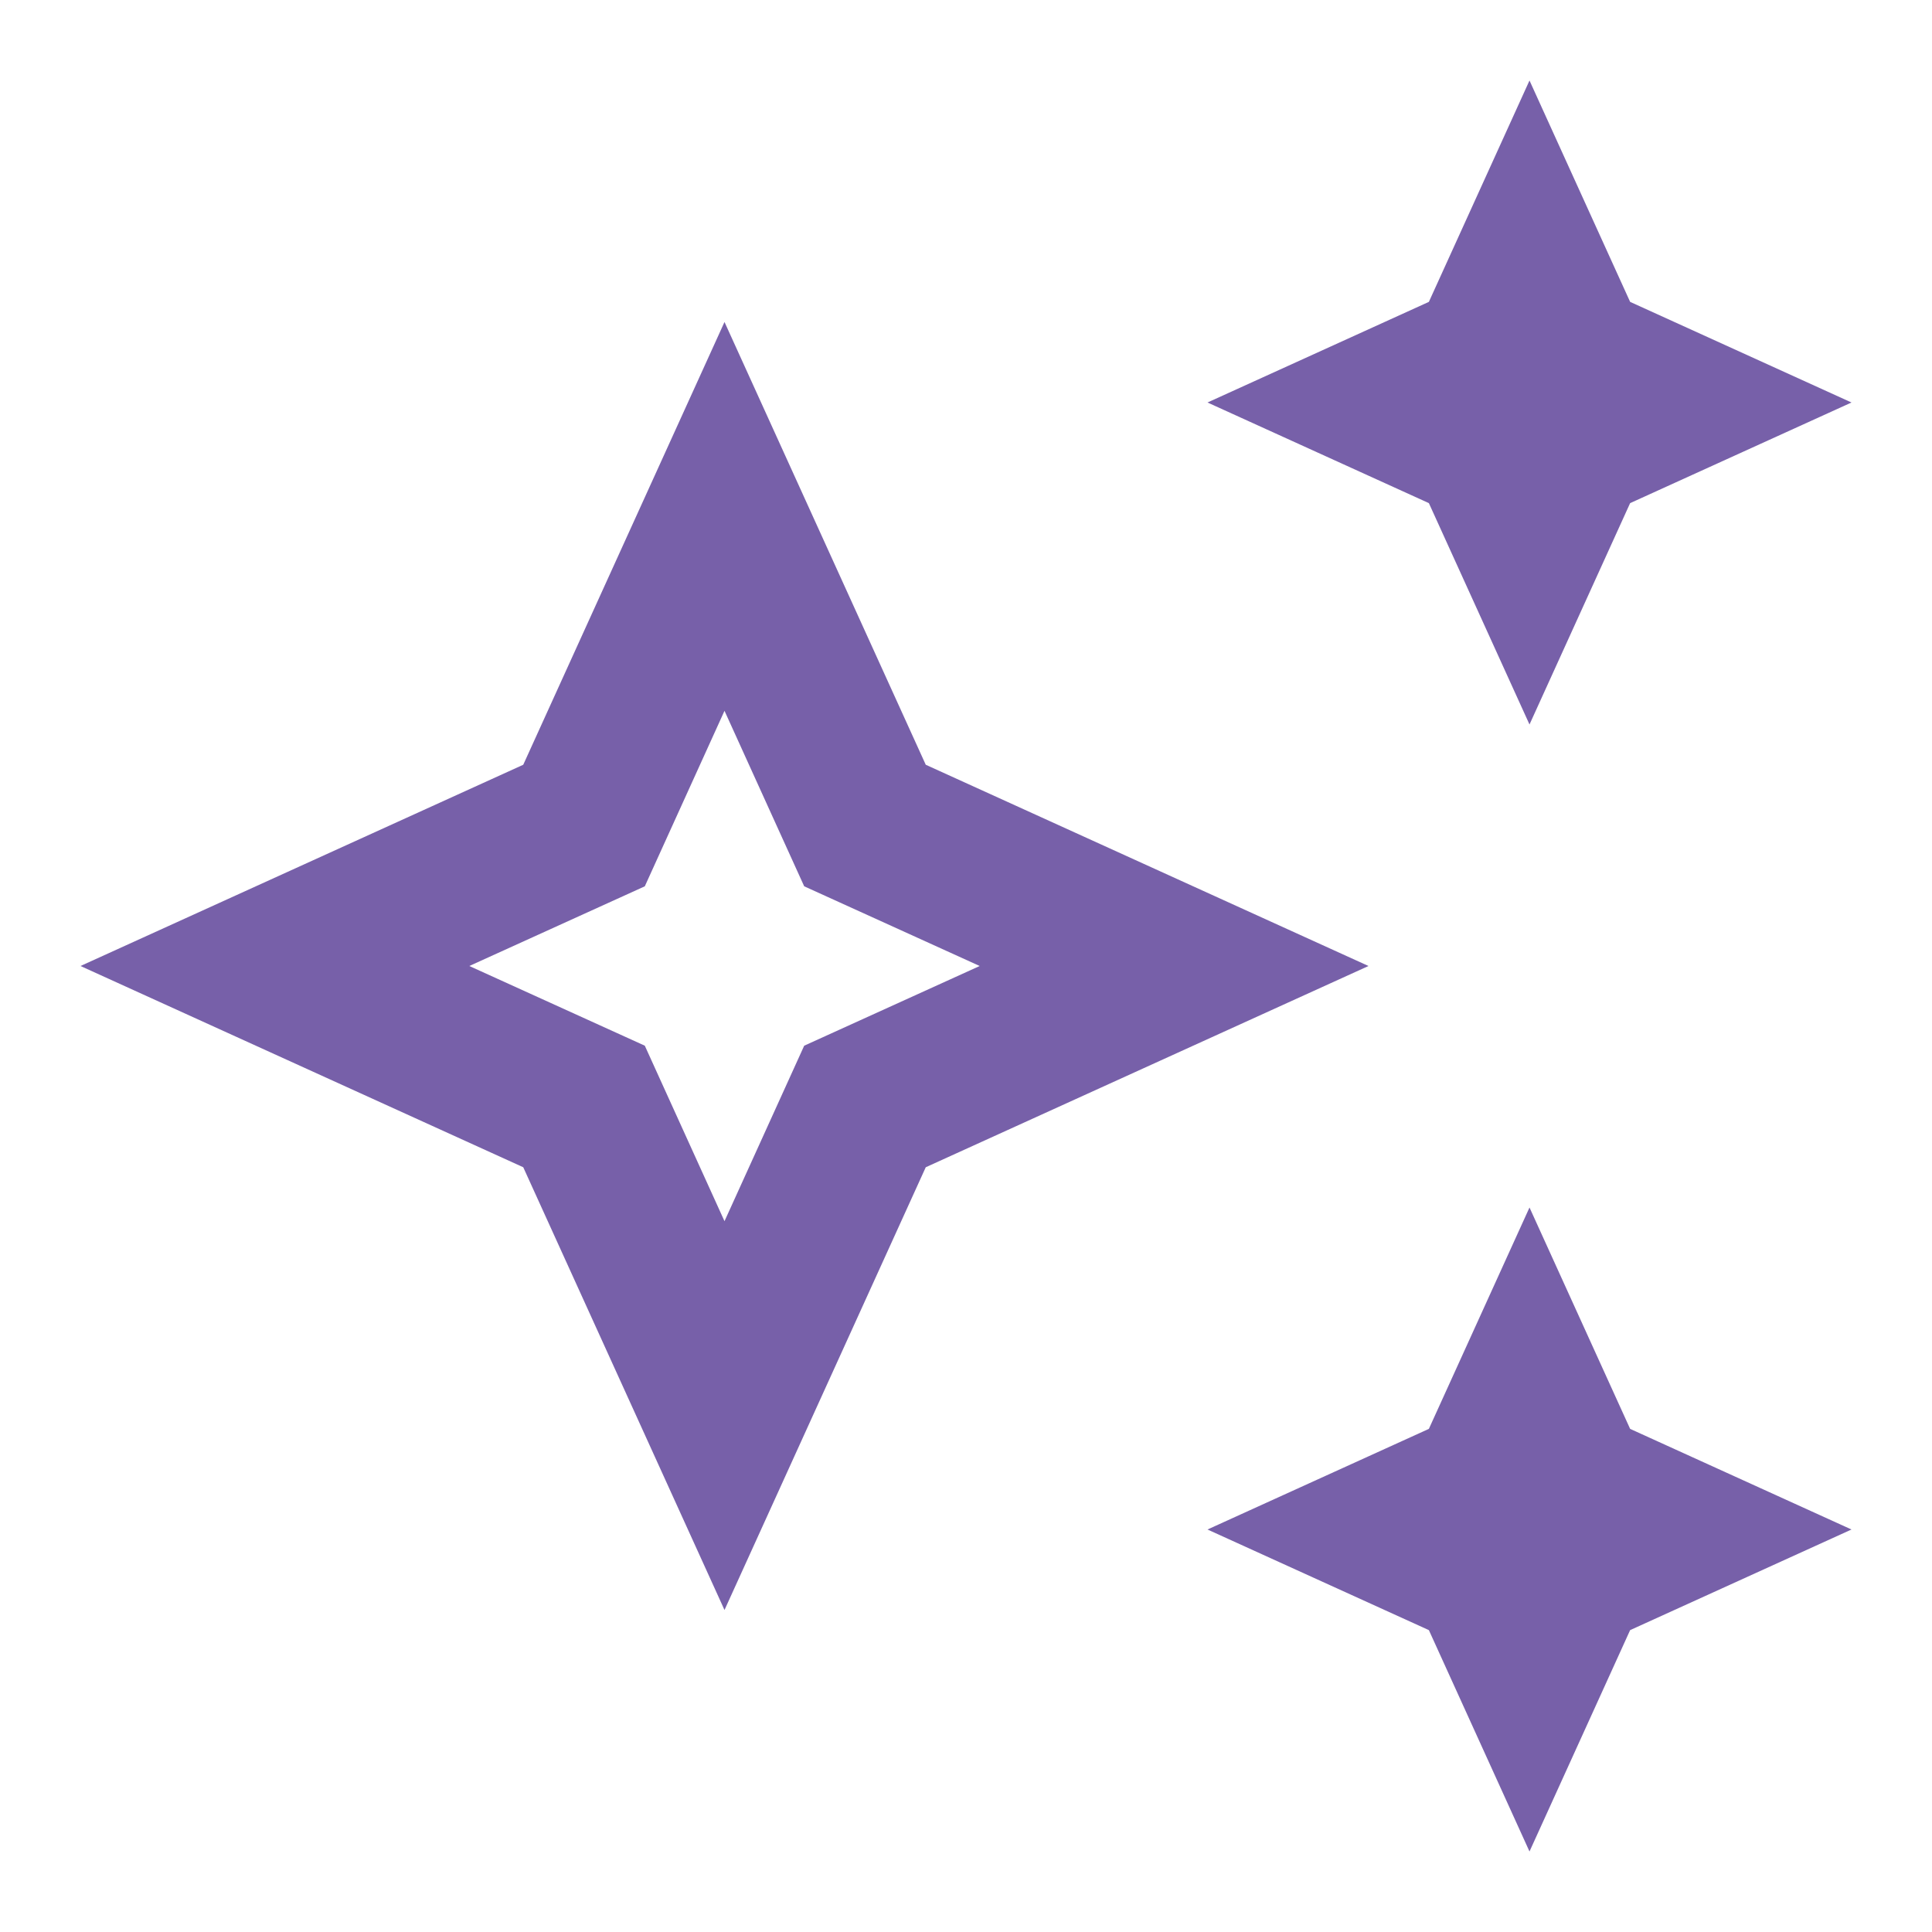
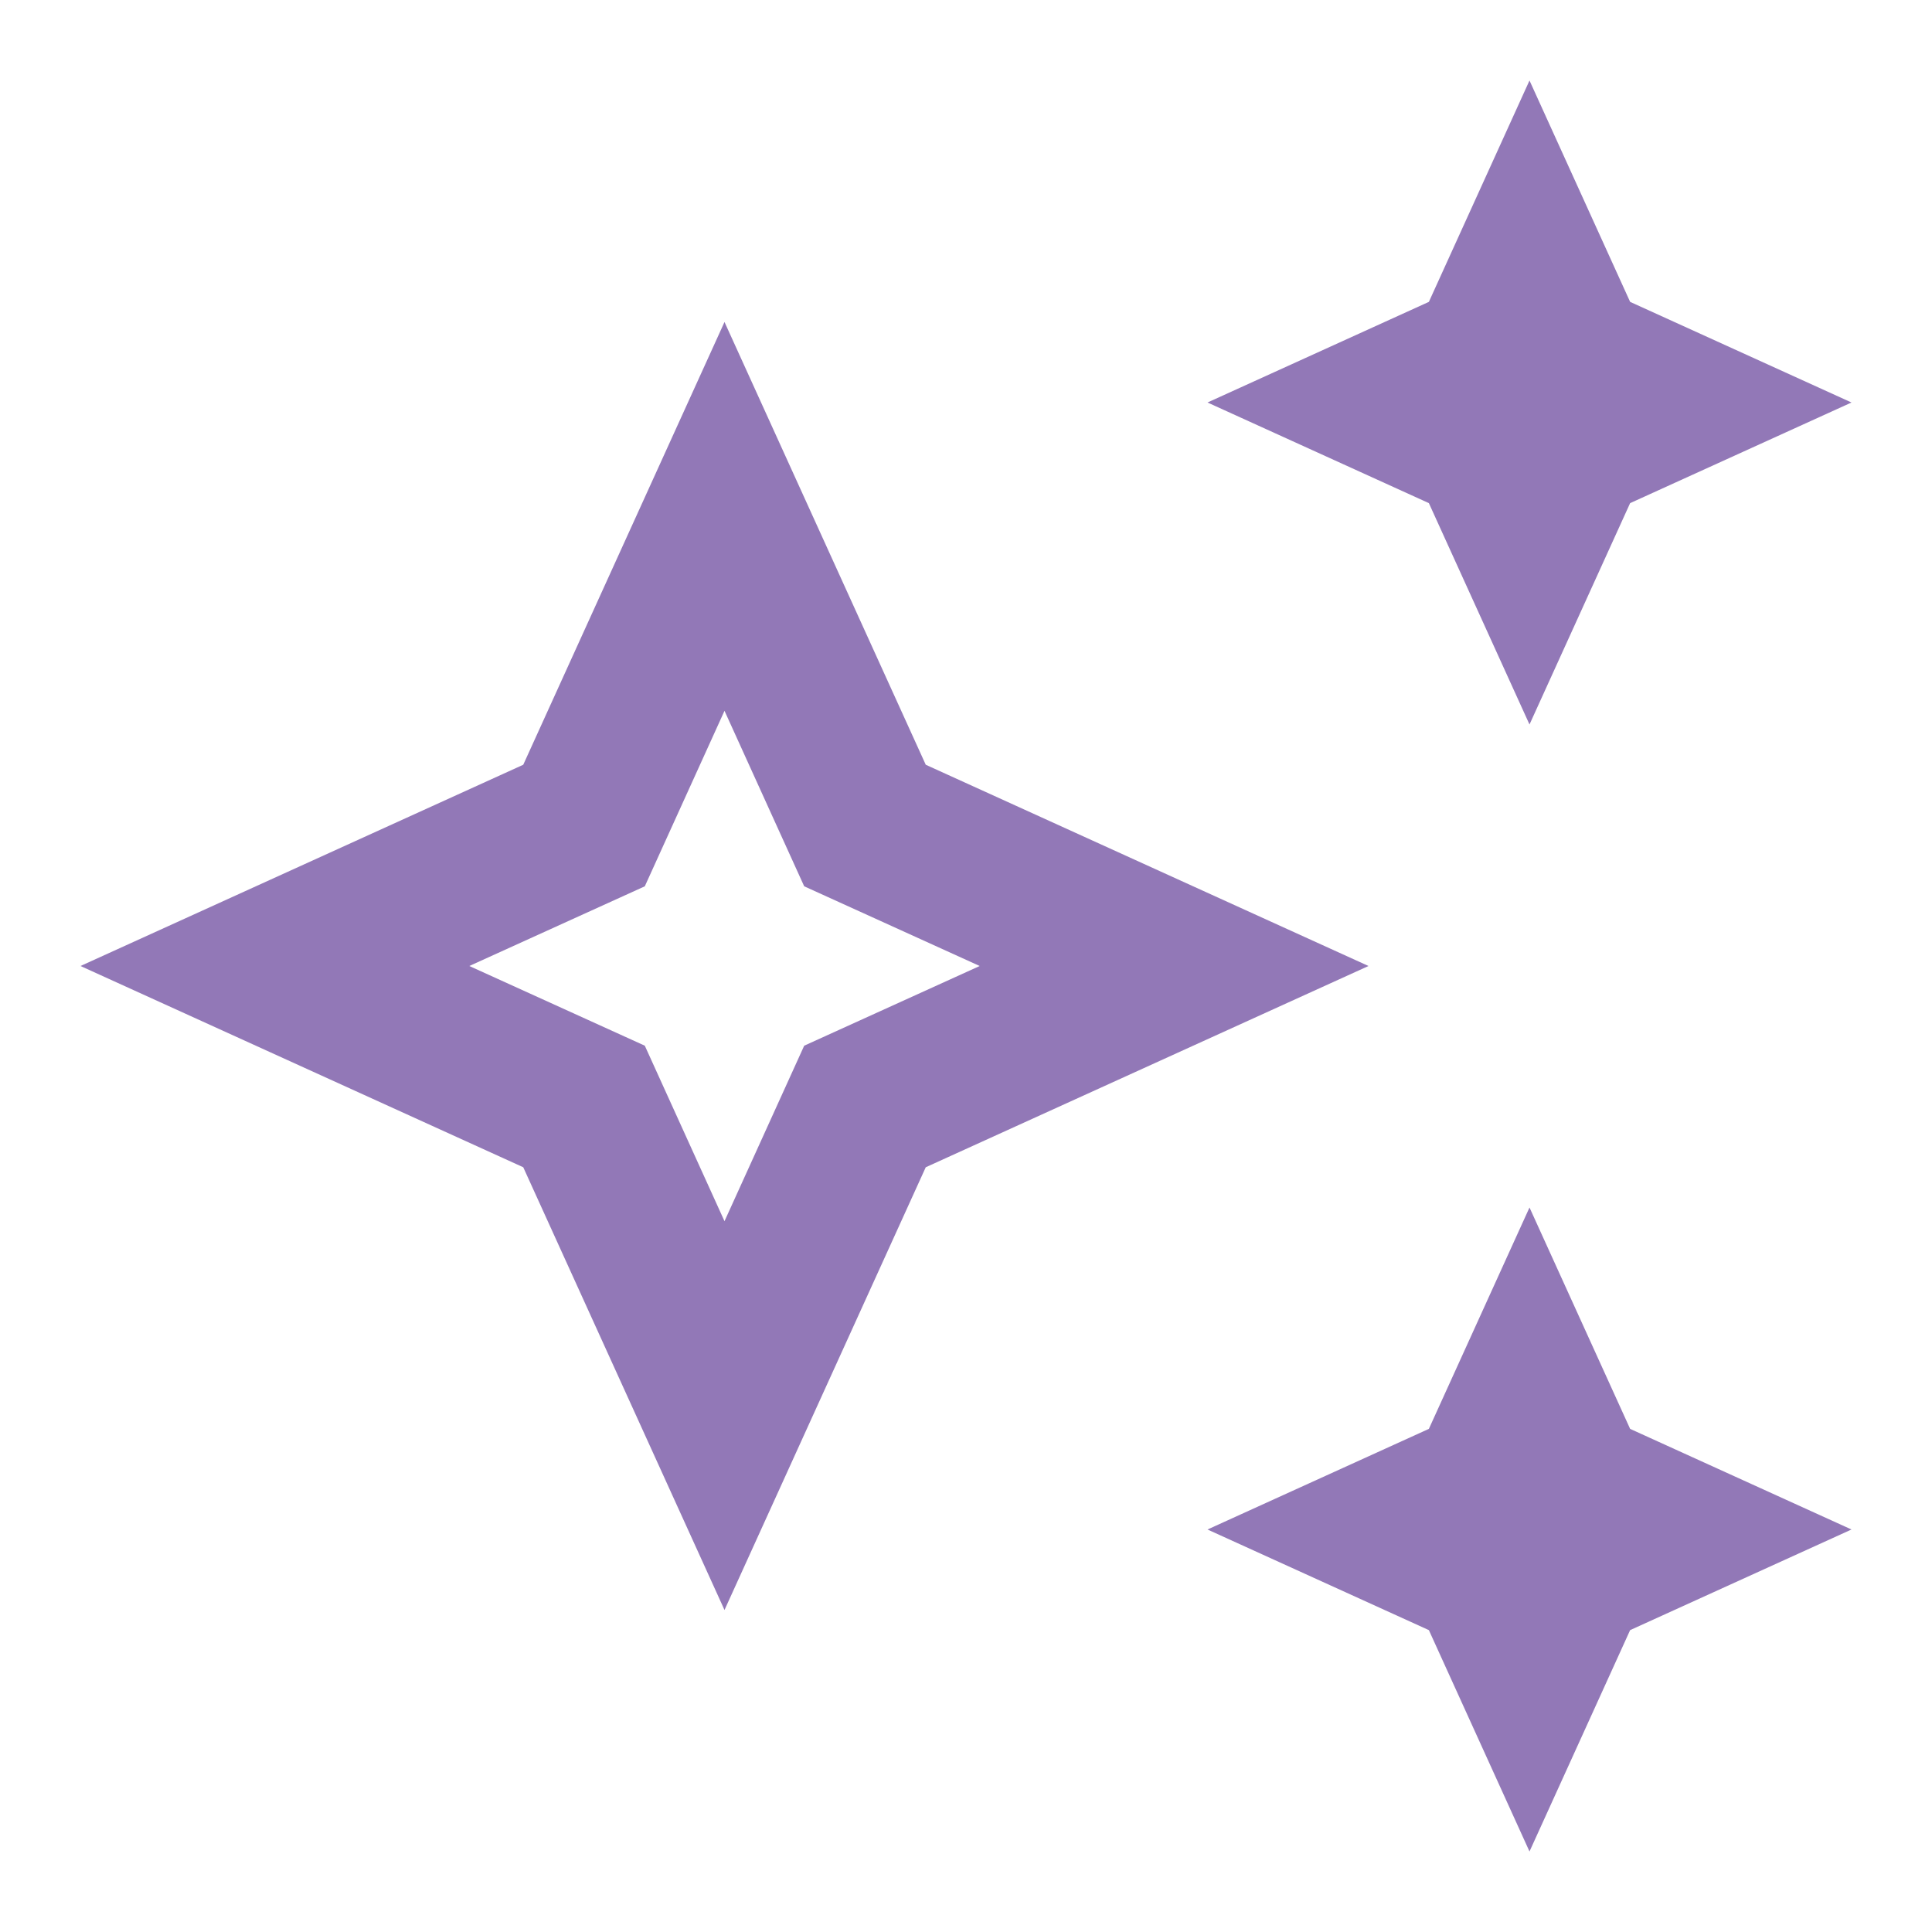
<svg xmlns="http://www.w3.org/2000/svg" width="24" height="24" viewBox="0 0 24 24">
-   <path fill="#7760A9" d="m19 9l1.25-2.75L23 5l-2.75-1.25L19 1l-1.25 2.75L15 5l2.75 1.25zm0 6l-1.25 2.75L15 19l2.75 1.25L19 23l1.25-2.75L23 19l-2.75-1.25zm-7.5-5.5L9 4L6.5 9.5L1 12l5.5 2.5L9 20l2.5-5.5L17 12zm-1.51 3.49L9 15.17l-.99-2.18L5.83 12l2.18-.99L9 8.83l.99 2.18l2.18.99z" />
+   <path fill="#9278B7" d="m19 9l1.25-2.75L23 5l-2.75-1.25L19 1l-1.25 2.75L15 5l2.75 1.25zm0 6l-1.25 2.75L15 19l2.75 1.25L19 23l1.25-2.75L23 19l-2.75-1.25zm-7.5-5.5L9 4L6.5 9.5L1 12l5.5 2.5L9 20l2.5-5.5L17 12zm-1.51 3.49L9 15.17l-.99-2.18L5.83 12l2.18-.99L9 8.83l.99 2.18l2.18.99z" />
</svg>
